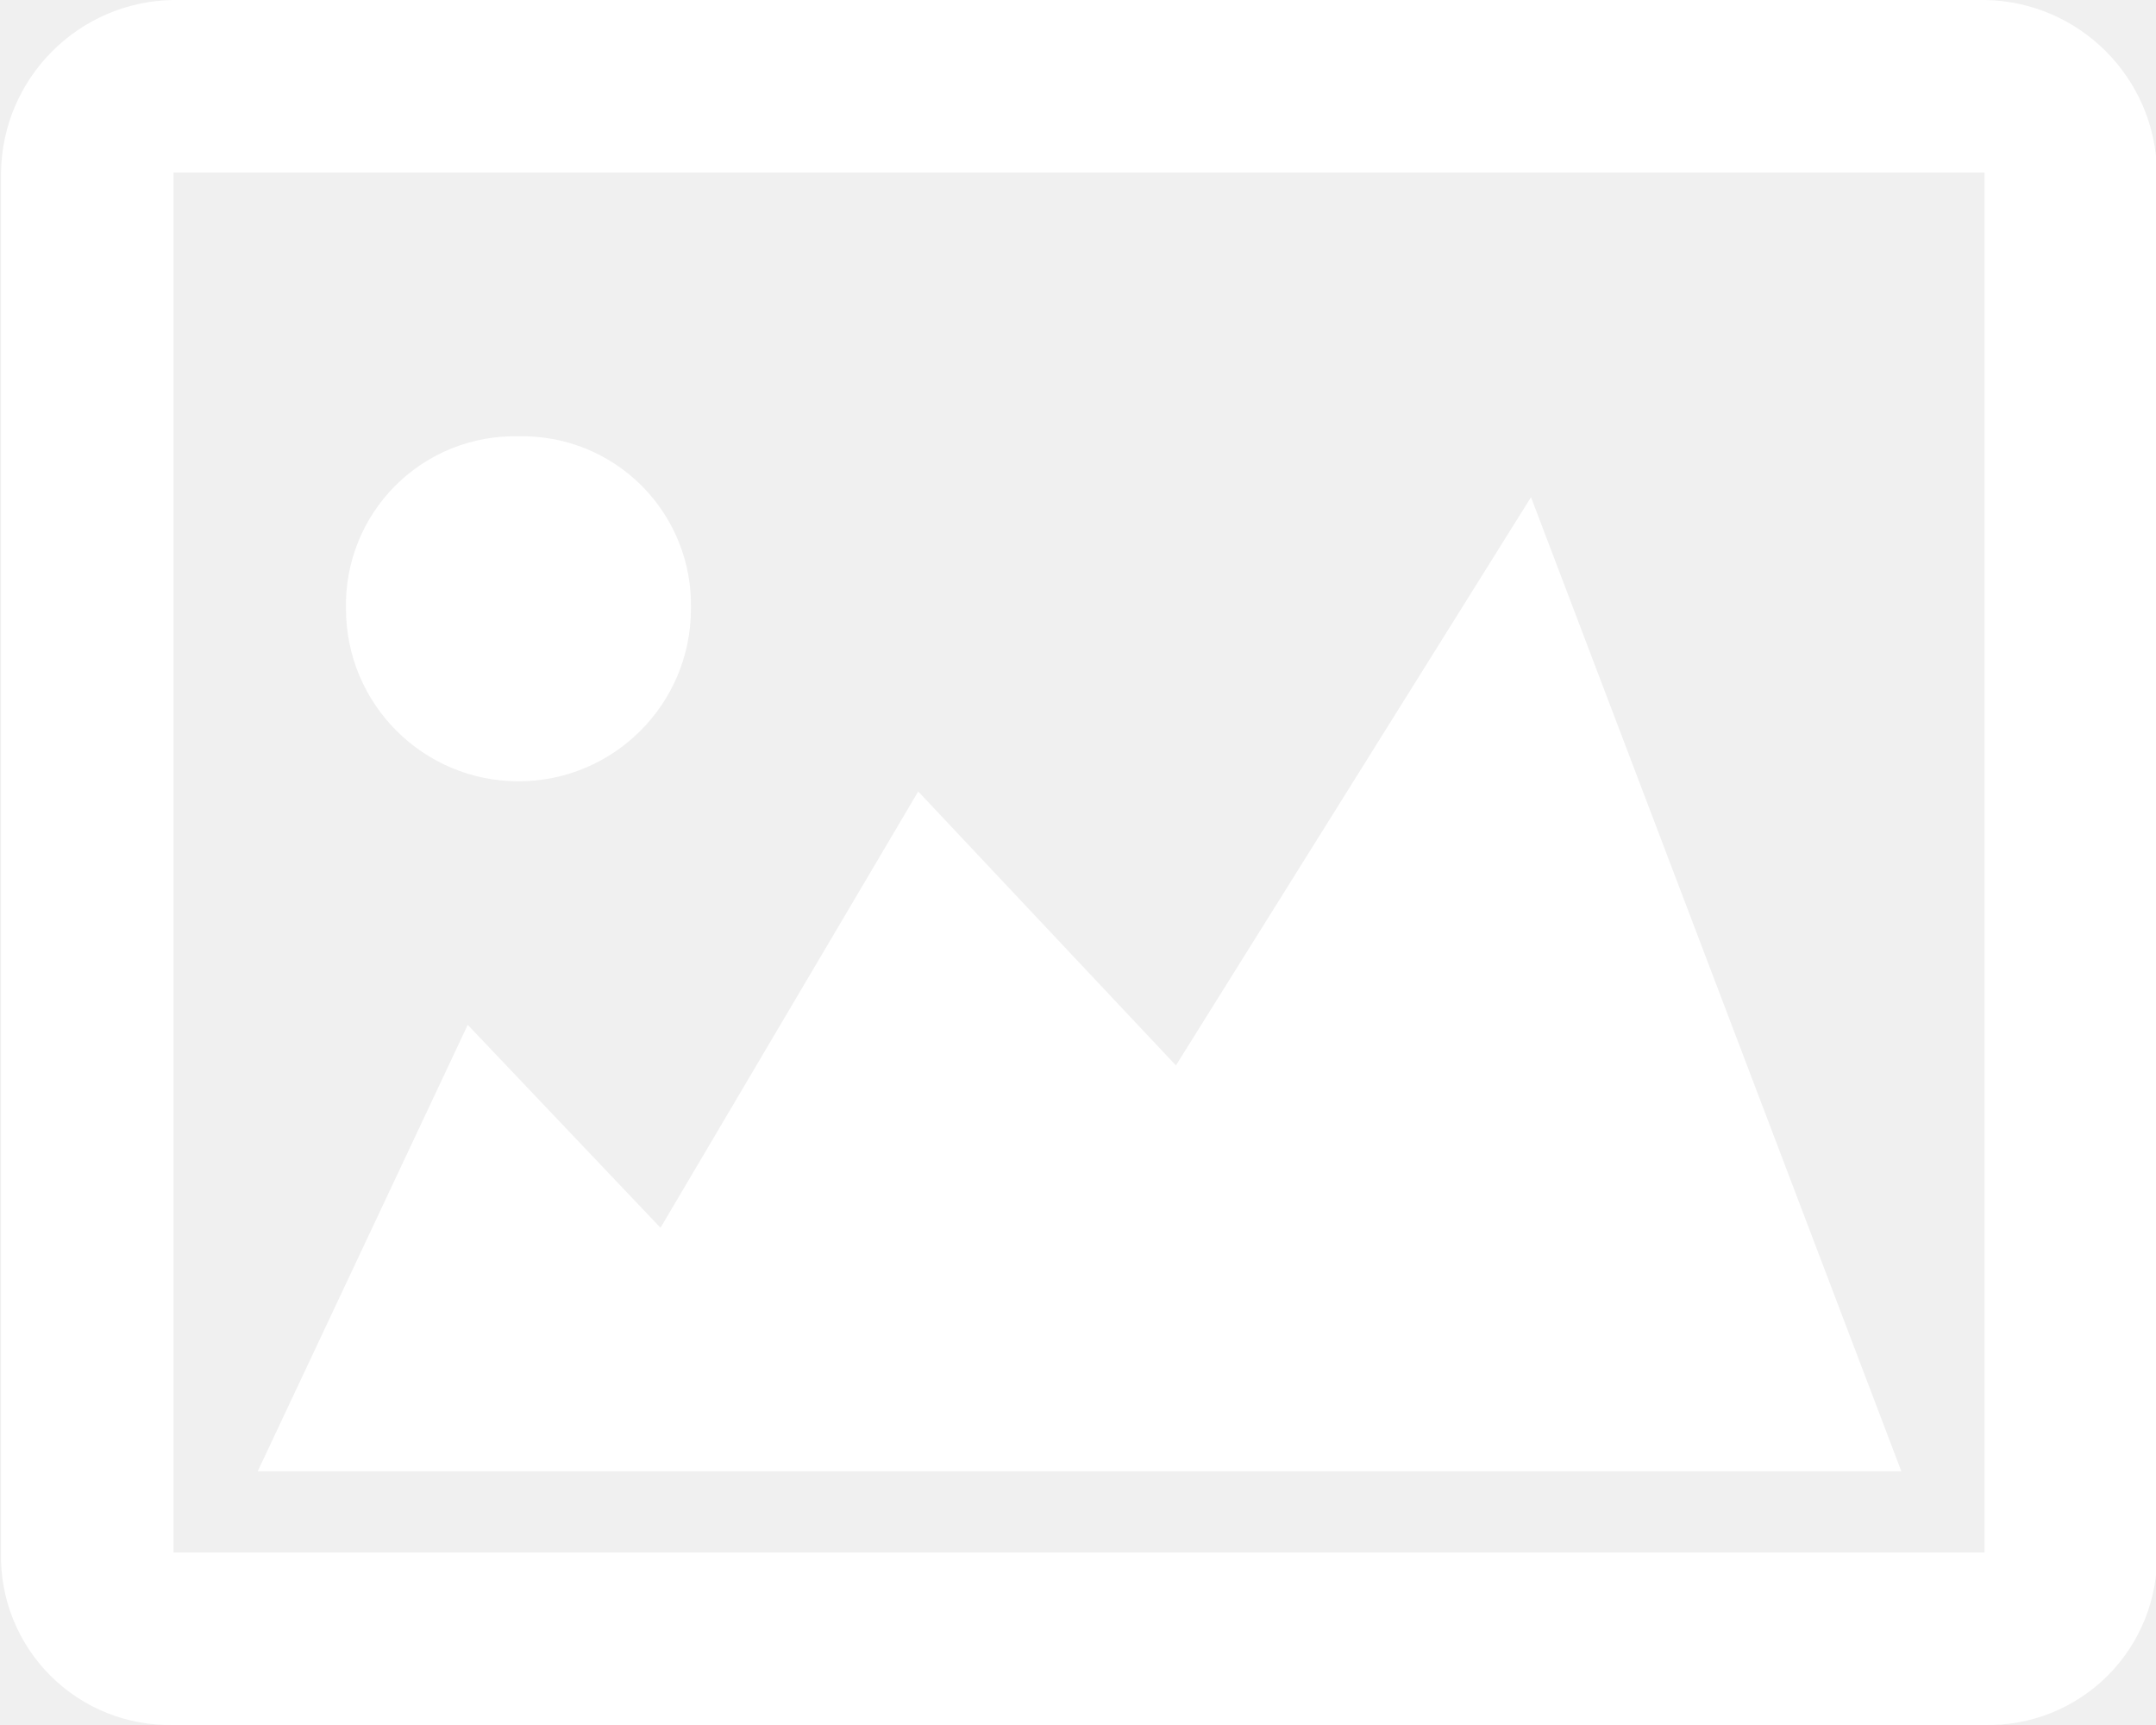
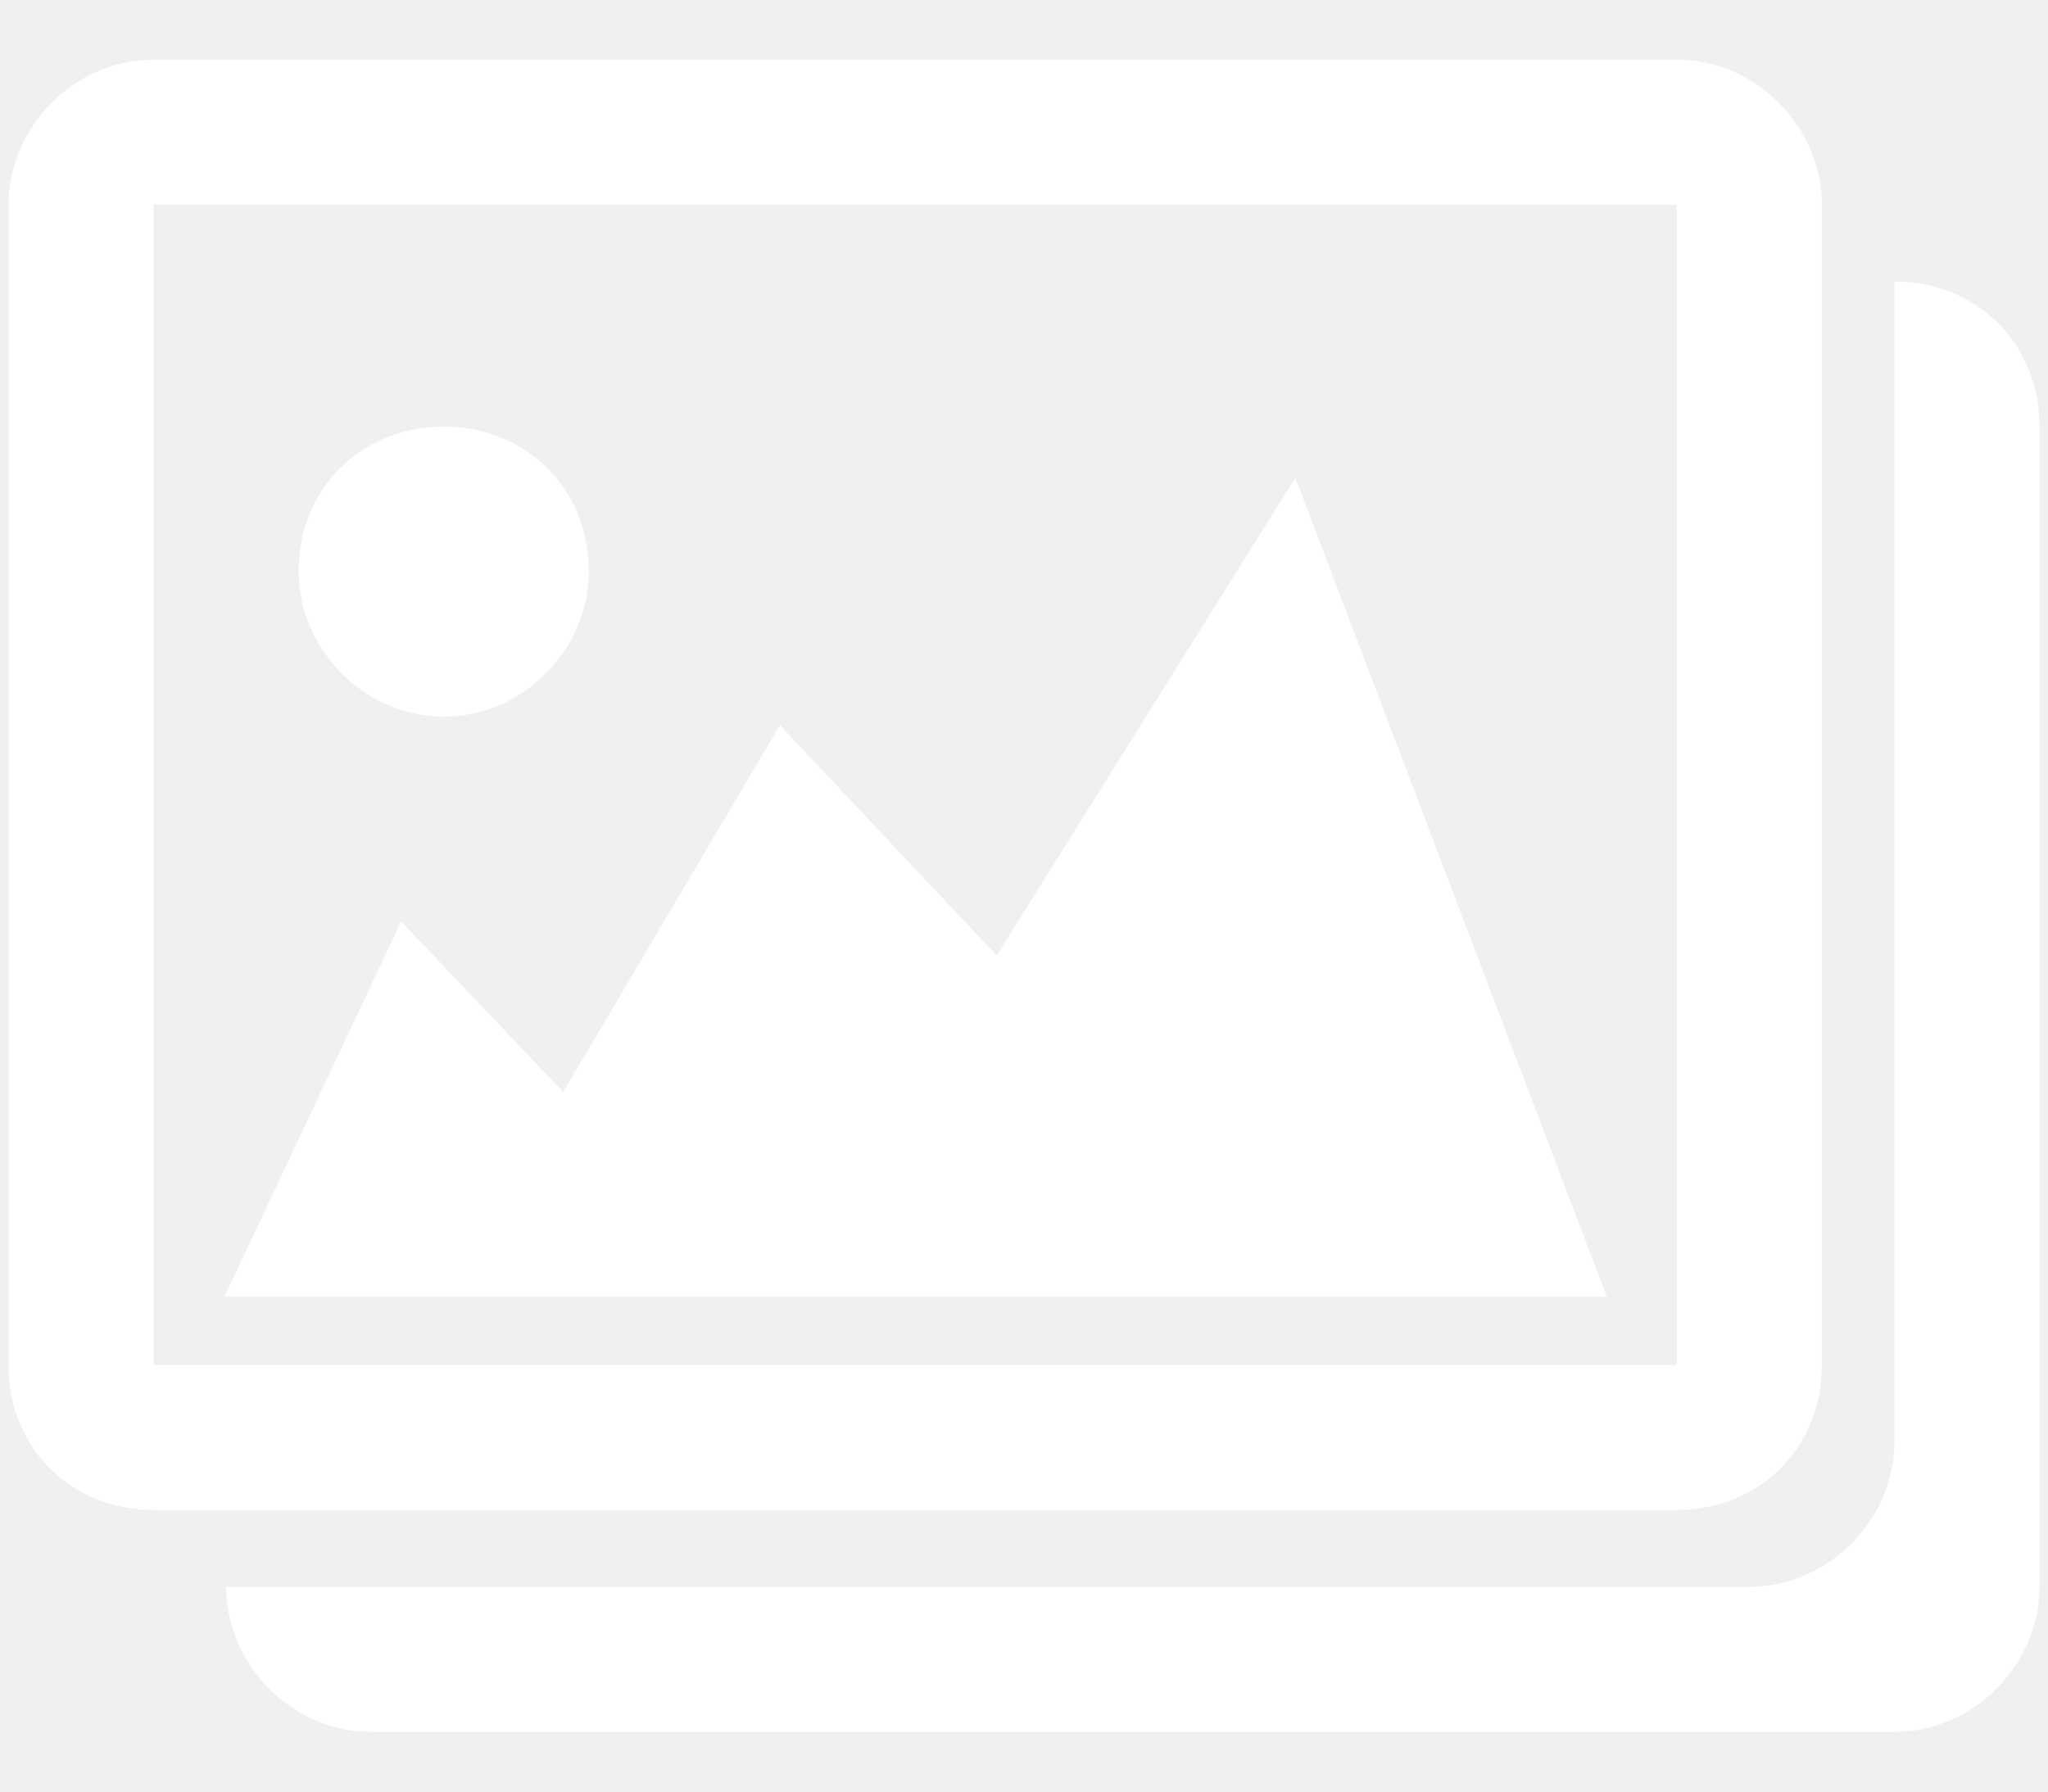
- <svg xmlns="http://www.w3.org/2000/svg" width="21.25" height="17" viewBox="0 0 21.25 17">
-   <defs>
-     <style>
-       .cls-1 {
-         fill: #fff;
-         fill-rule: evenodd;
-       }
-     </style>
-   </defs>
-   <path id="slideshow" class="cls-1" d="M1110.65,10127.7H1092.8a1.662,1.662,0,0,1-1.7-1.7v-13.6a1.725,1.725,0,0,1,1.7-1.7h17.85a1.725,1.725,0,0,1,1.7,1.7v13.6A1.662,1.662,0,0,1,1110.65,10127.7Zm0-15.3H1092.8v13.6h17.85v-13.6Zm-13.05,10.4,2.54-4.3,2.54,2.7,3.5-5.6,3.65,9.6h-16.2l2.07-4.4Zm-1.4-7.8a1.662,1.662,0,0,1,1.7,1.7,1.7,1.7,0,0,1-3.4,0A1.662,1.662,0,0,1,1096.2,10115Z" transform="translate(-1091.09 -10110.7)" />
+ <svg xmlns="http://www.w3.org/2000/svg" width="24" height="21" viewBox="0 0 24 21">
+   <path fill="#fff" d="M23.9 18.6V5c0-1-.76-1.7-1.7-1.7v13.6c0 .9-.76 1.7-1.7 1.7H2.65c0 .9.76 1.7 1.7 1.7H22.2c.94 0 1.7-.8 1.7-1.7zM21.35 16V2.4c0-.9-.76-1.7-1.7-1.7H1.8C.86.7.1 1.5.1 2.4V16c0 1 .76 1.7 1.7 1.7h17.85c.94 0 1.7-.7 1.7-1.7zm-1.7 0H1.8V2.4h17.85zM4.7 10.8l-2.07 4.4h16.2l-3.65-9.6-3.5 5.6-2.54-2.7-2.54 4.3zM3.5 6.7c0 .9.76 1.7 1.7 1.7s1.7-.8 1.7-1.7c0-1-.76-1.7-1.7-1.7s-1.7.7-1.7 1.7z" />
</svg>
